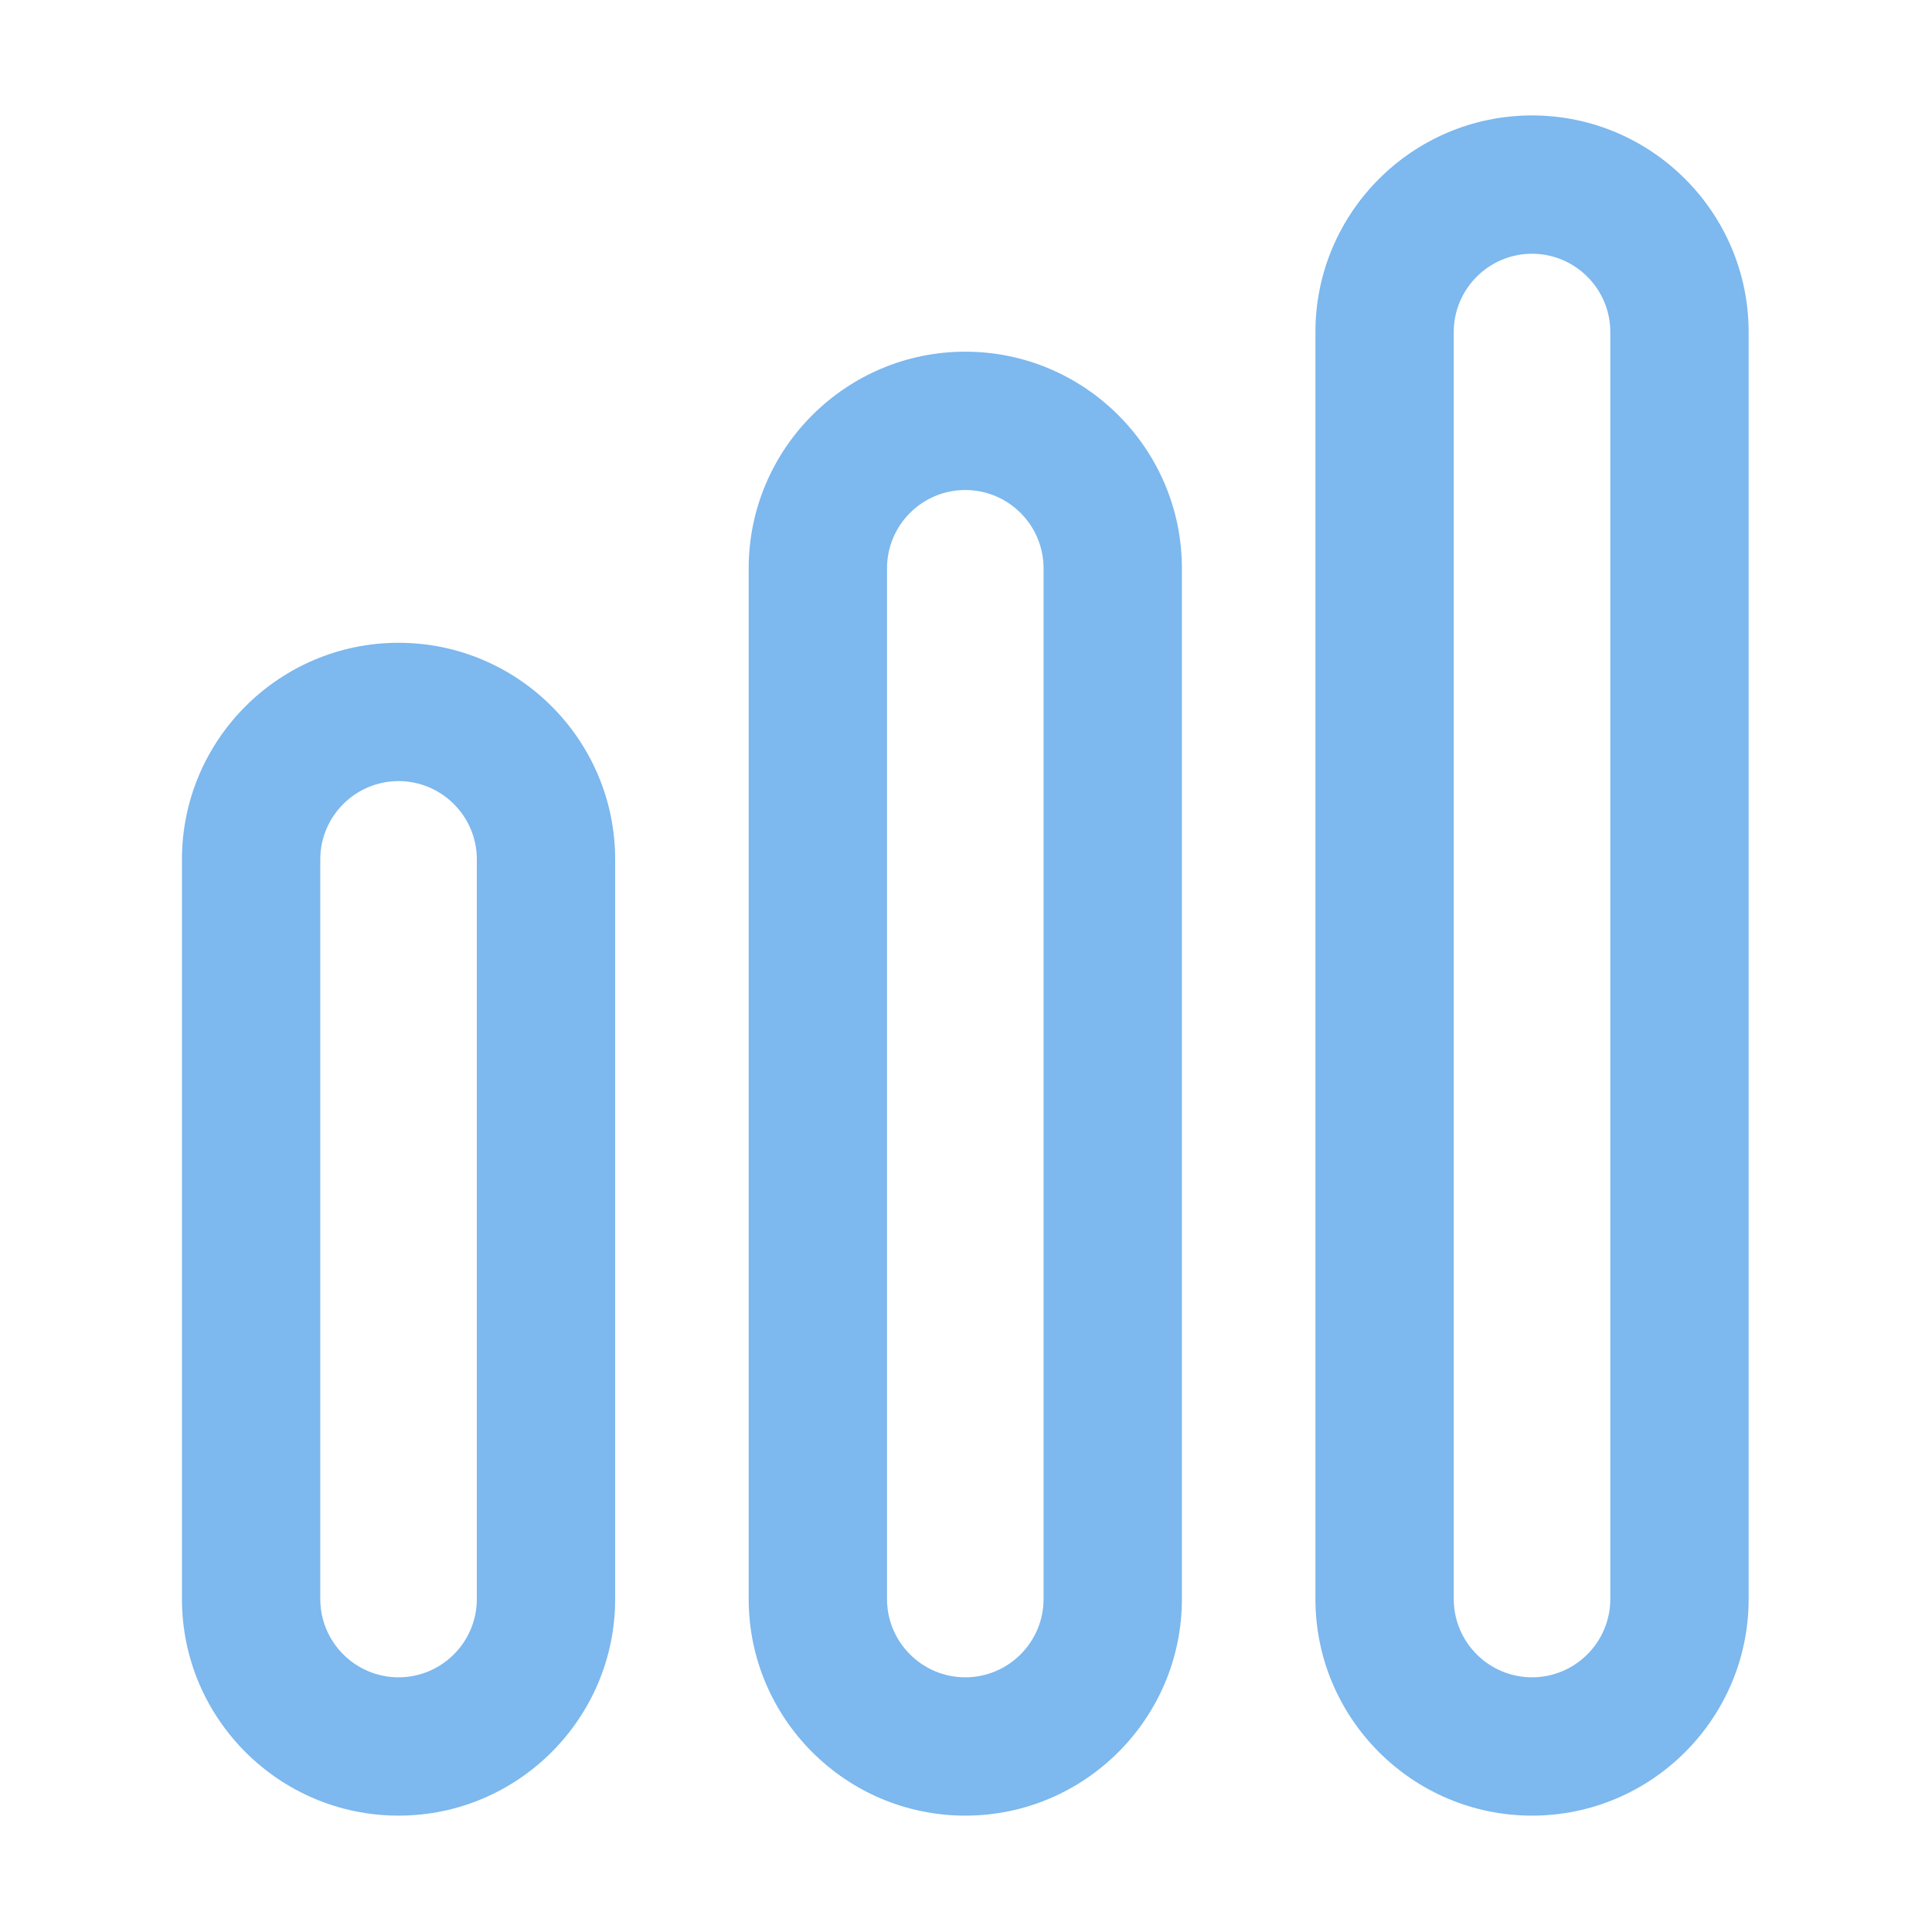
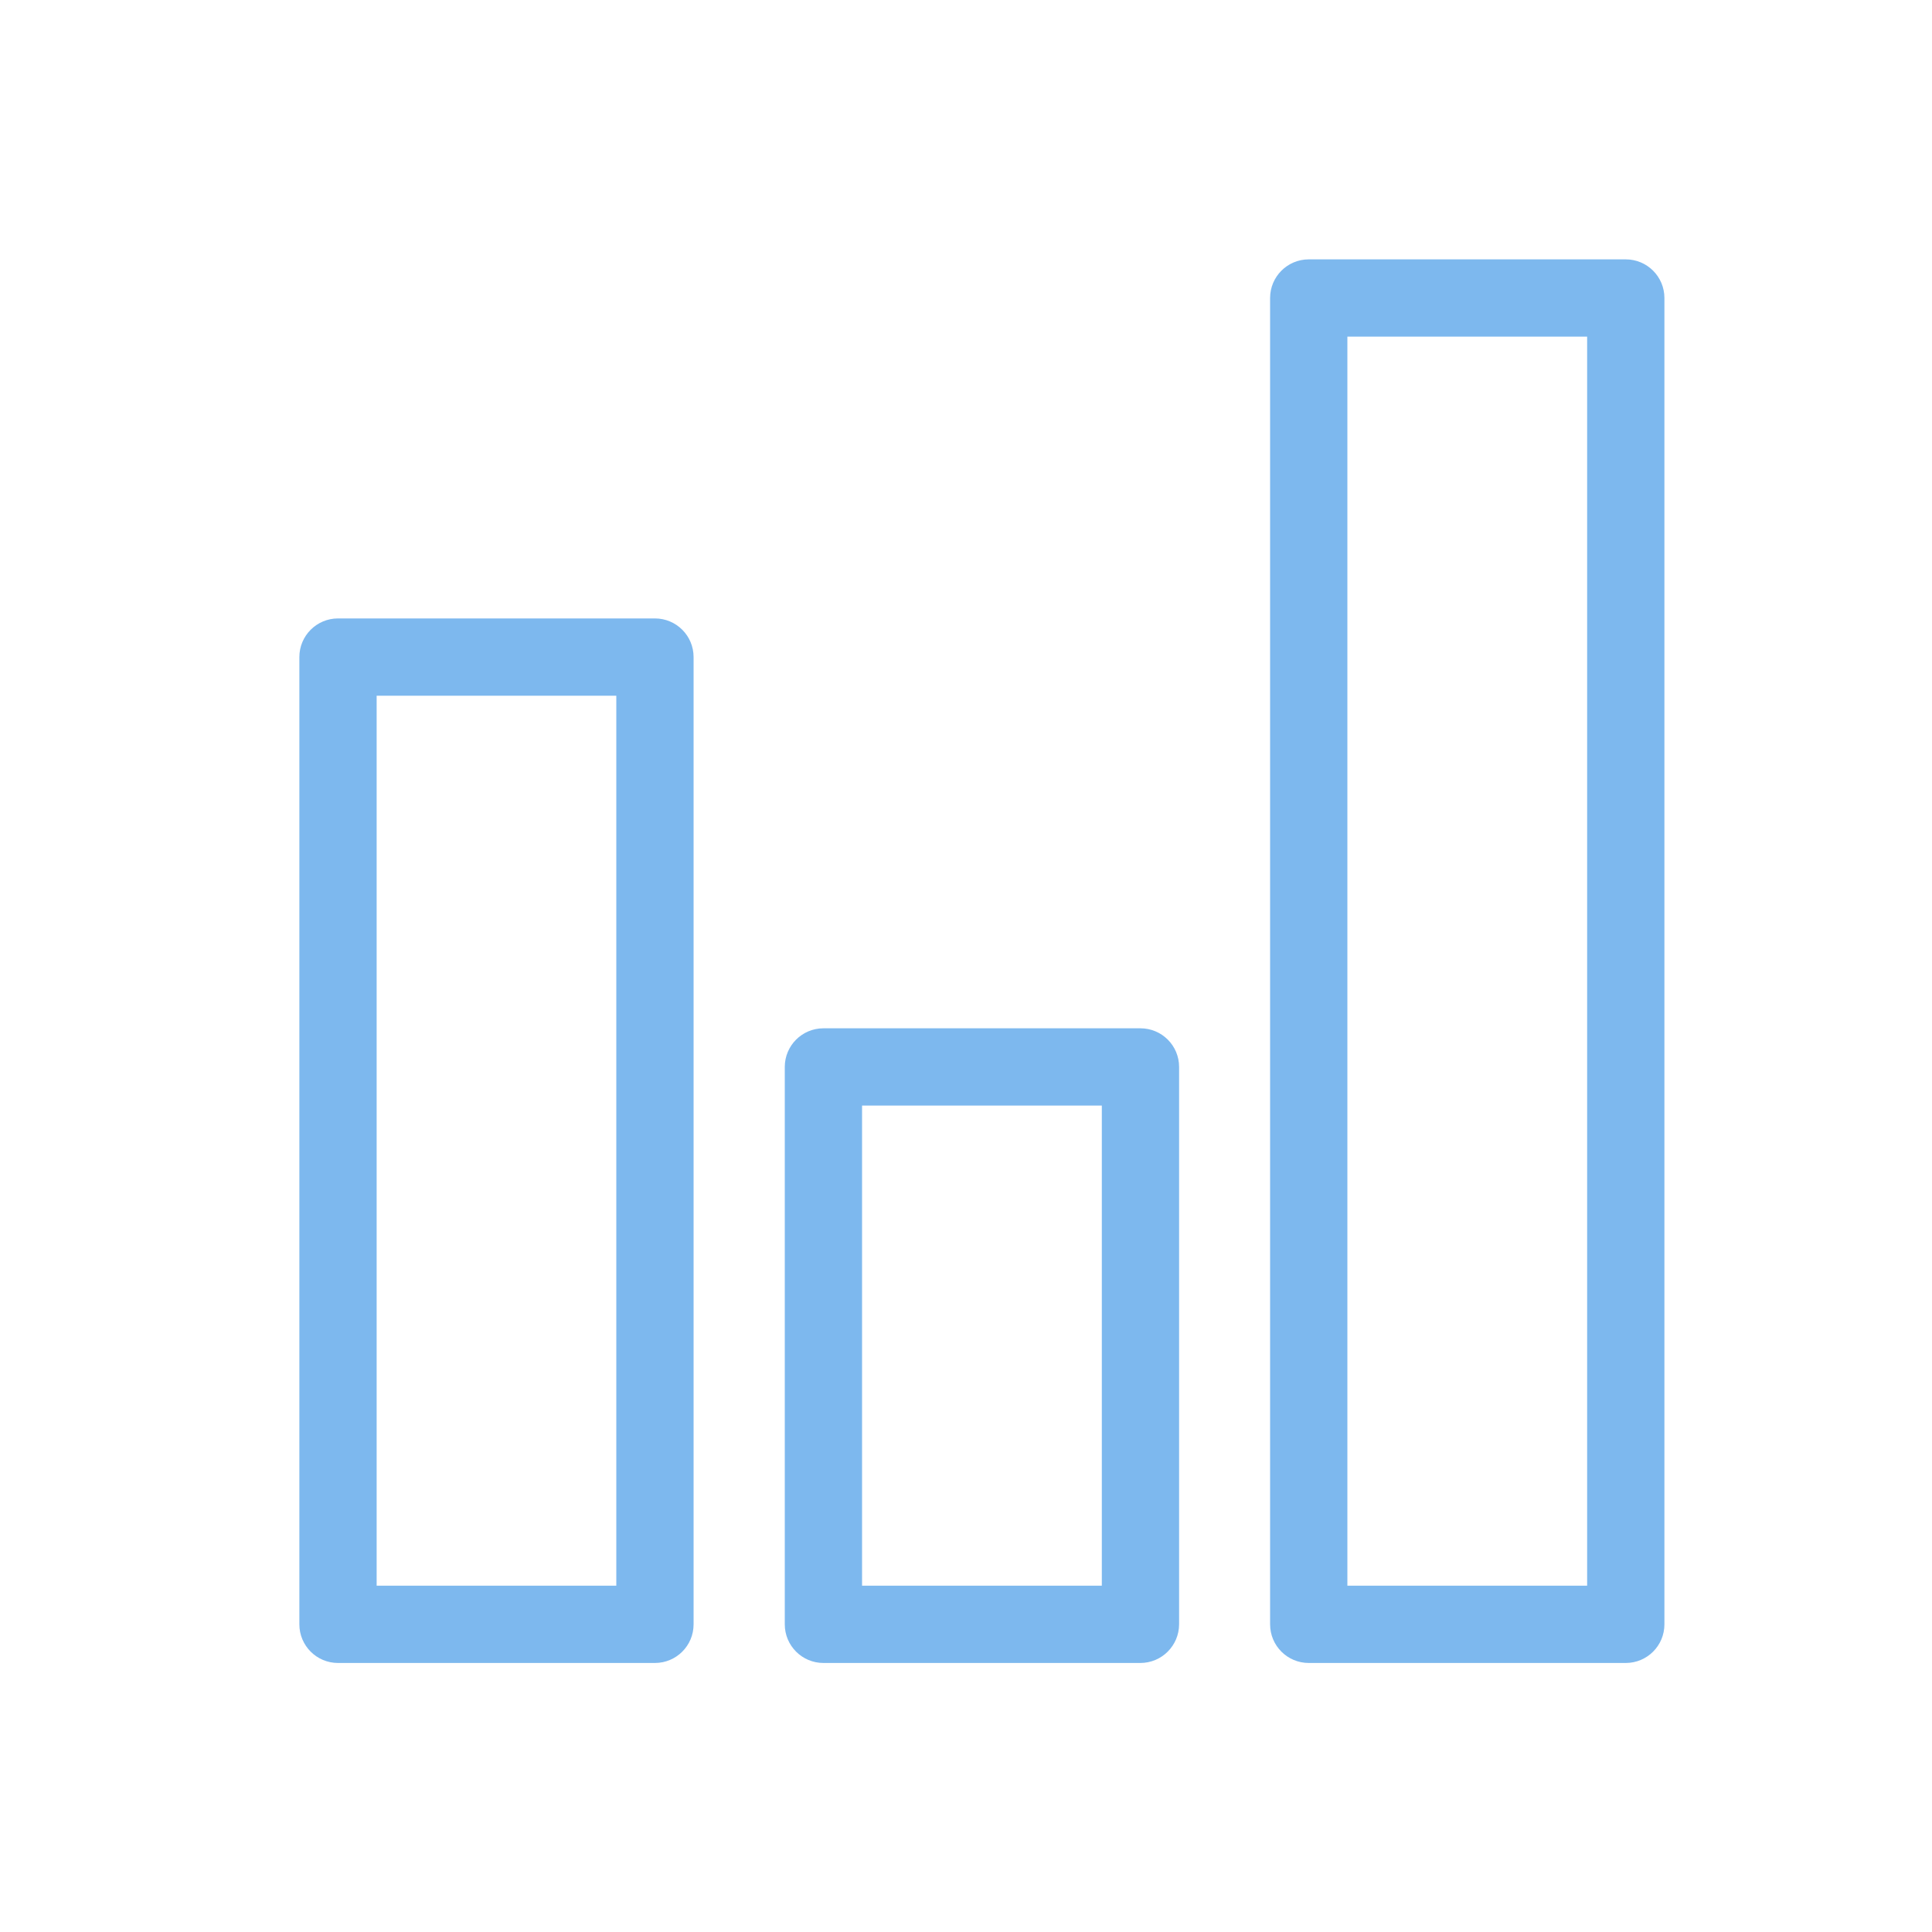
- <svg xmlns="http://www.w3.org/2000/svg" t="1593767217062" class="icon" viewBox="0 0 1024 1024" version="1.1" p-id="2942" width="200" height="200">
+ <svg xmlns="http://www.w3.org/2000/svg" t="1603520948623" class="icon" viewBox="0 0 1024 1024" version="1.1" p-id="8732" width="200" height="200">
  <defs>
    <style type="text/css" />
  </defs>
-   <path d="M812.006 61.178c-63.29 0-114.805 51.513-114.805 114.805l0 671.535c0 63.29 51.513 114.805 114.805 114.805 63.291 0 114.805-51.513 114.805-114.805L926.81 175.983C926.81 112.692 875.296 61.178 812.006 61.178zM853.496 847.519c0 22.875-18.615 41.49-41.49 41.49s-41.49-18.615-41.49-41.49L770.516 175.983c0-22.875 18.615-41.49 41.49-41.49s41.49 18.615 41.49 41.49L853.496 847.519z" p-id="2943" fill="#7db8ee" />
-   <path d="M511.624 186.4c-63.291 0-114.805 51.513-114.805 114.841l0 546.278c0 63.29 51.513 114.805 114.805 114.805 63.29 0 114.805-51.513 114.805-114.805L626.429 301.24C626.428 237.914 574.915 186.4 511.624 186.4zM553.114 847.519c0 22.875-18.615 41.49-41.49 41.49-22.875 0-41.49-18.615-41.49-41.49L470.134 301.24c0-22.911 18.615-41.526 41.49-41.526 22.875 0 41.49 18.615 41.49 41.526L553.114 847.519z" p-id="2944" fill="#7db8ee" />
-   <path d="M211.243 340.689c-63.29 0-114.805 51.513-114.805 114.805l0 392.025c0 63.29 51.513 114.805 114.805 114.805 63.291 0 114.805-51.513 114.805-114.805L326.048 455.494C326.047 392.204 274.534 340.689 211.243 340.689zM252.733 847.519c0 22.875-18.615 41.49-41.49 41.49s-41.49-18.615-41.49-41.49L169.753 455.494c0-22.875 18.615-41.49 41.49-41.49s41.49 18.615 41.49 41.49L252.733 847.519z" p-id="2945" fill="#7db8ee" />
+   <path d="M347.136 881.408H179.149c-11.315 0-20.48-9.165-20.48-20.48V348.262c0-11.315 9.165-20.48 20.48-20.48H347.136c11.315 0 20.48 9.165 20.48 20.48v512.666c0 11.315-9.165 20.48-20.48 20.48z m-147.507-40.96H326.656V368.742H199.629v471.706zM604.416 881.408H436.429c-11.315 0-20.48-9.165-20.48-20.48v-295.424c0-11.315 9.165-20.48 20.48-20.48h168.038c11.315 0 20.48 9.165 20.48 20.48v295.424c-0.051 11.315-9.216 20.48-20.531 20.48z m-147.507-40.96h127.078v-254.464H456.909v254.464zM861.696 881.408h-168.038c-11.315 0-20.48-9.165-20.48-20.48V157.952c0-11.315 9.165-20.48 20.48-20.48h168.038c11.315 0 20.48 9.165 20.48 20.48v702.976c0 11.315-9.165 20.48-20.48 20.48z m-147.558-40.96h127.078V178.432h-127.078v662.016z" fill="#7db8ee" p-id="8733" />
</svg>
